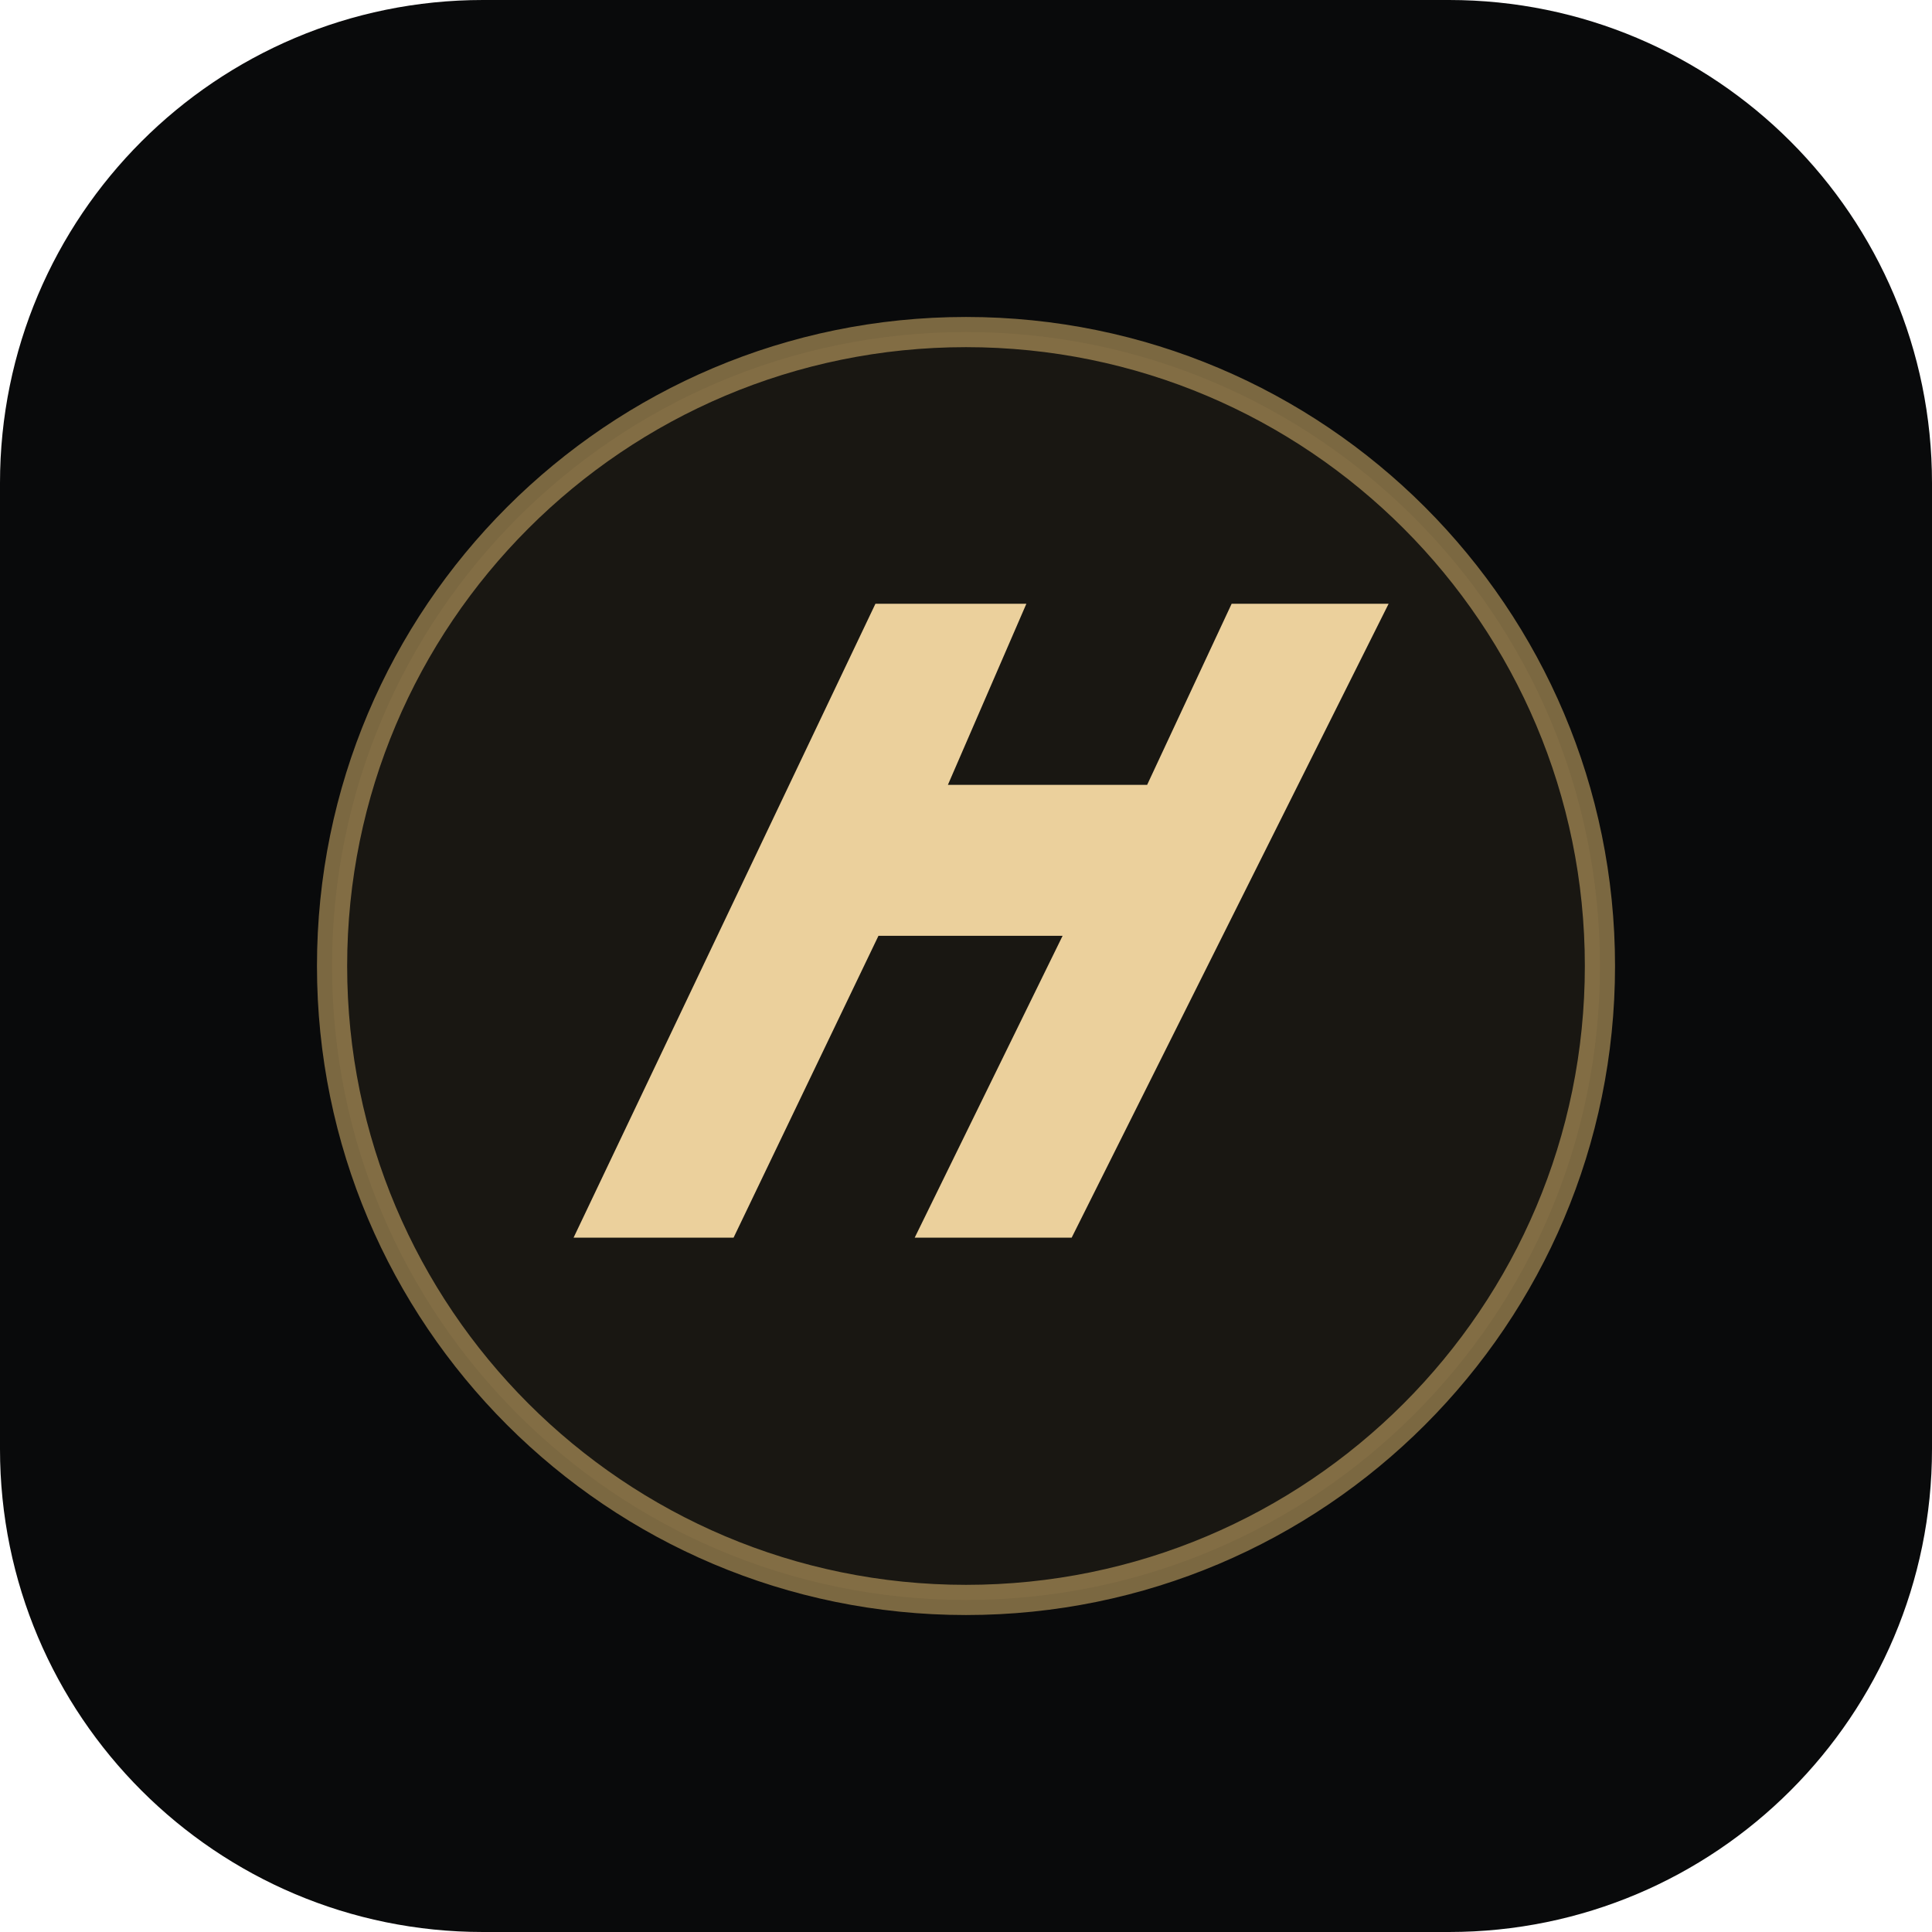
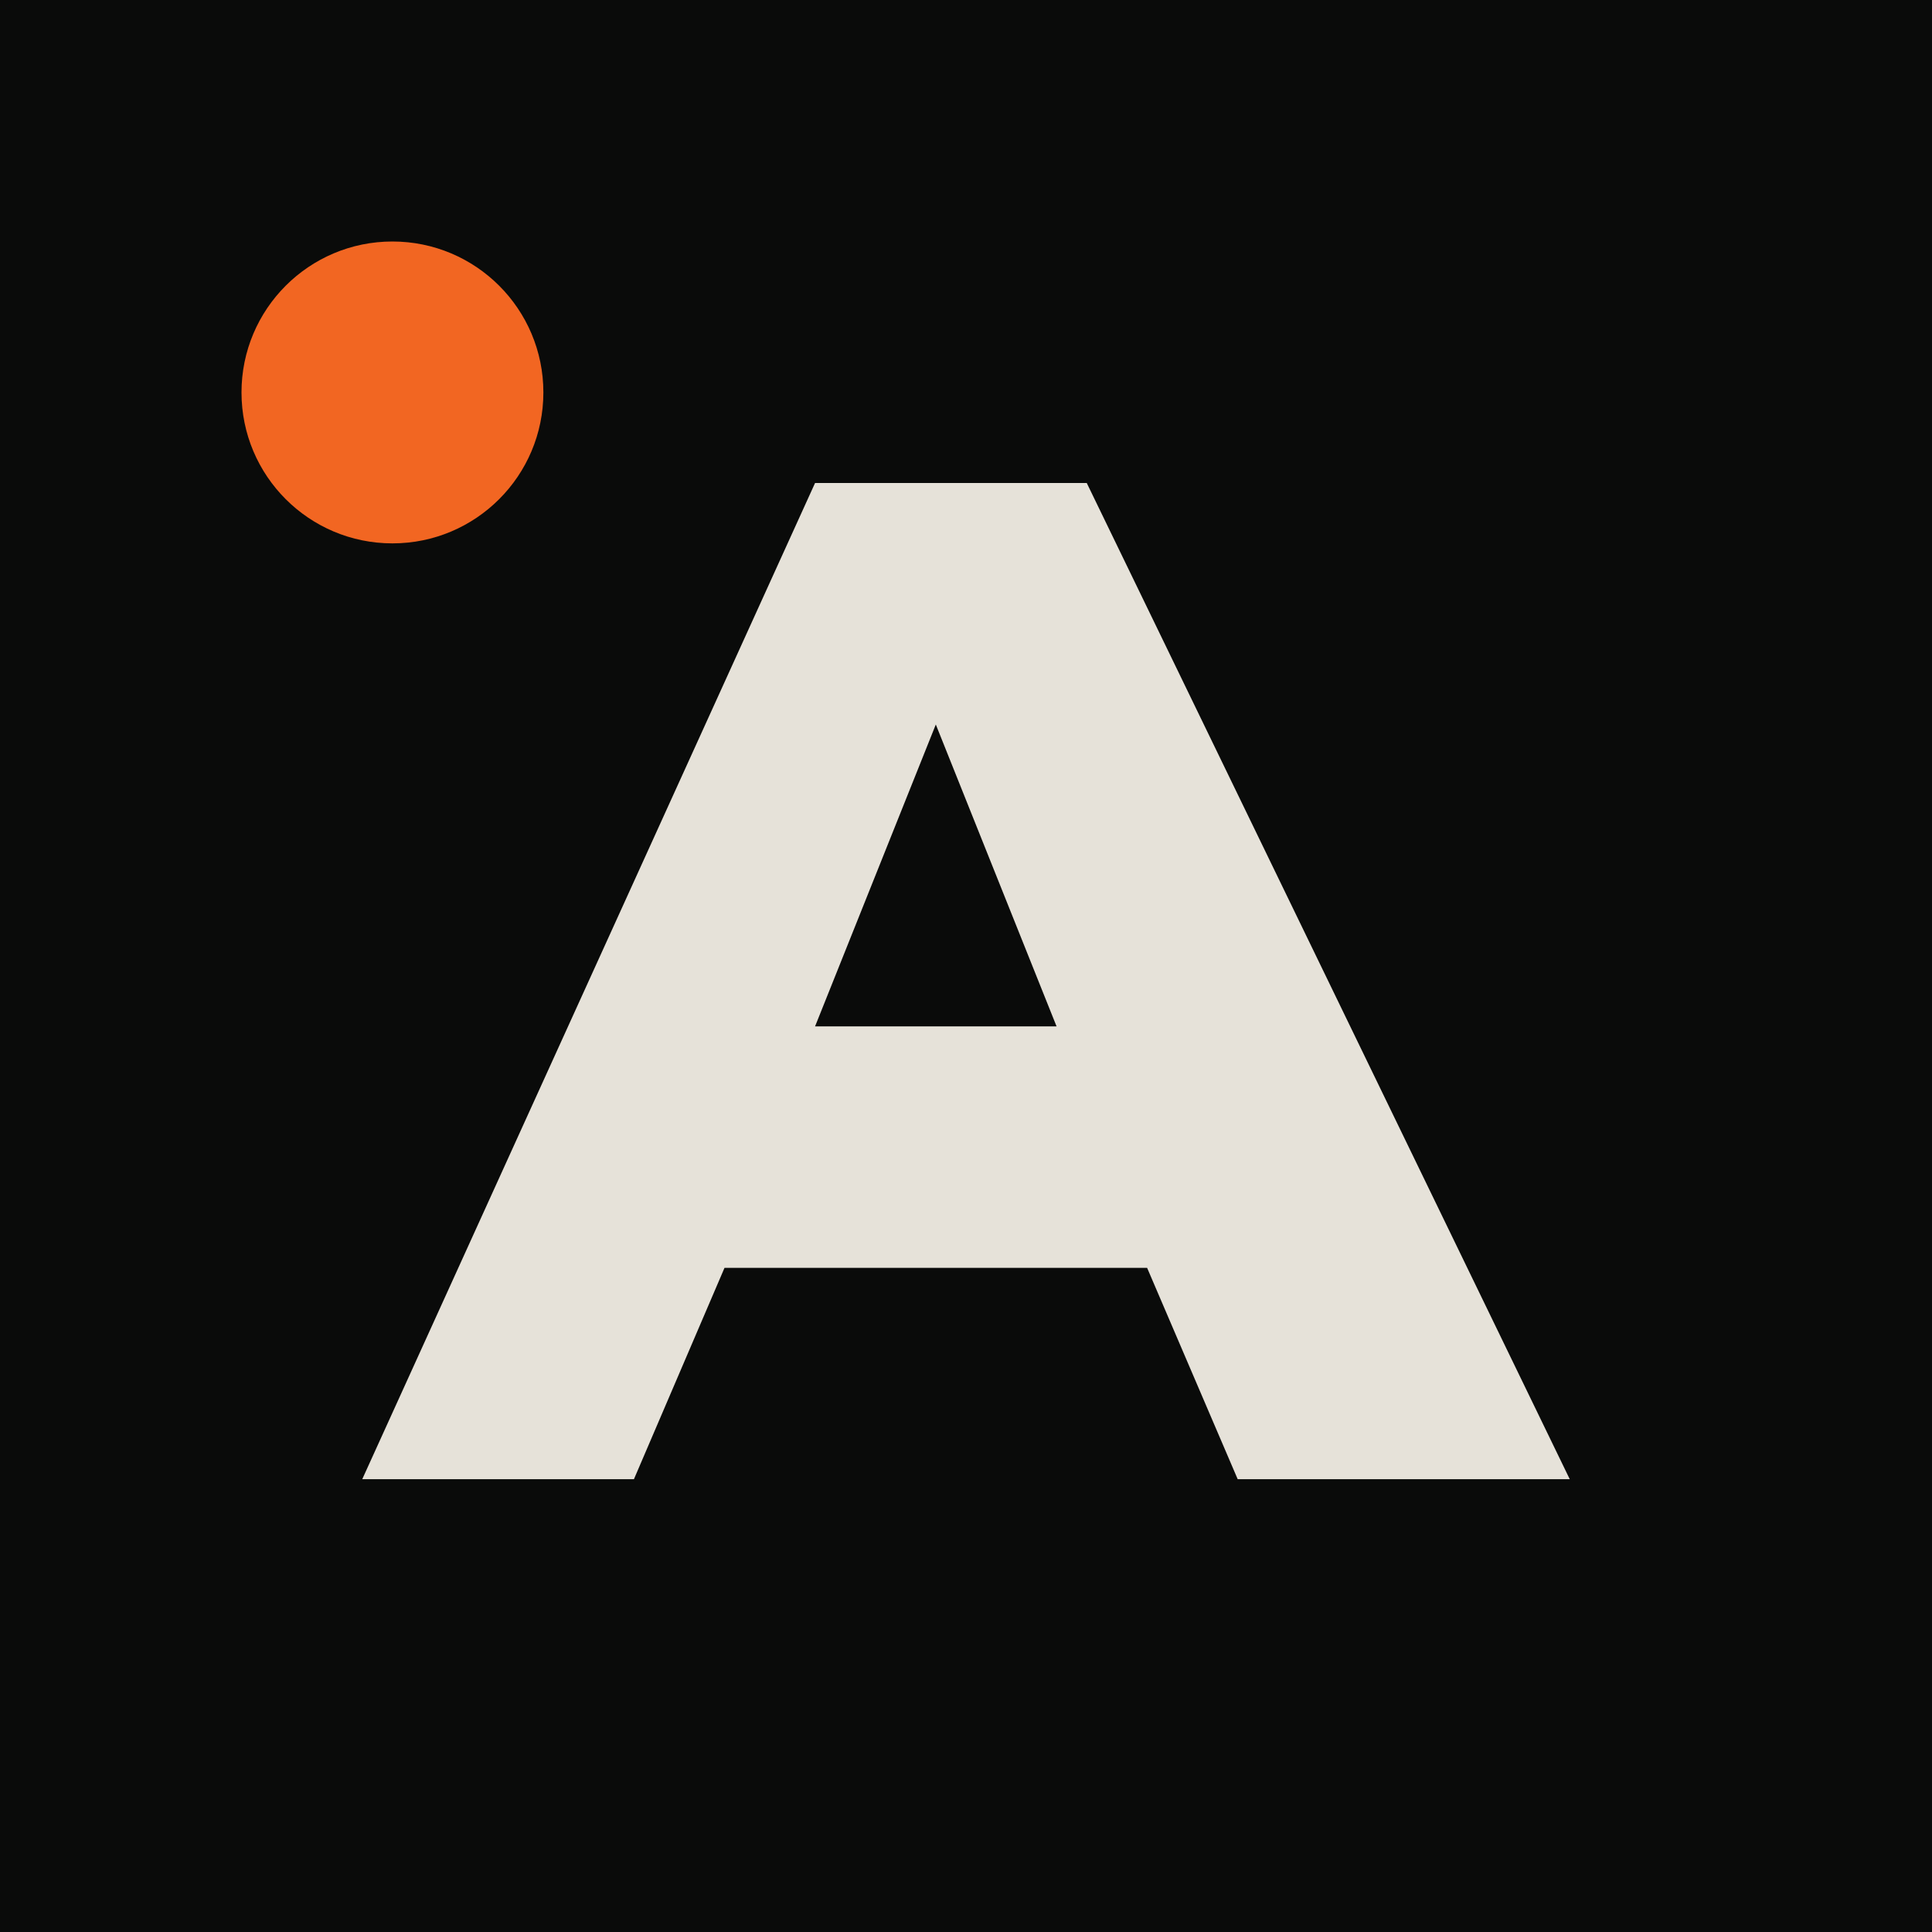
<svg xmlns="http://www.w3.org/2000/svg" viewBox="0 0 64 64">
-   <rect width="64" height="64" rx="16" fill="#090a0b" />
-   <circle cx="32" cy="32" r="21" fill="#d9b46d" fill-opacity=".08" stroke="#d9b46d" stroke-opacity=".55" />
-   <path d="M19 41 29 20h5l-2.6 6H38l2.8-6H46L35.5 41h-5.2l4.9-10h-6.1l-4.8 10H19Z" fill="#ebd09c" />
+   <rect width="64" height="64" fill="#0a0b0a" />
+   <circle cx="13" cy="13" r="5" fill="#f26622" />
+   <path d="M12 49 27 16h9l16 33H41l-3-7H24l-3 7H12Zm15-15h8l-4-10-4 10Z" fill="#e6e2d9" />
</svg>
